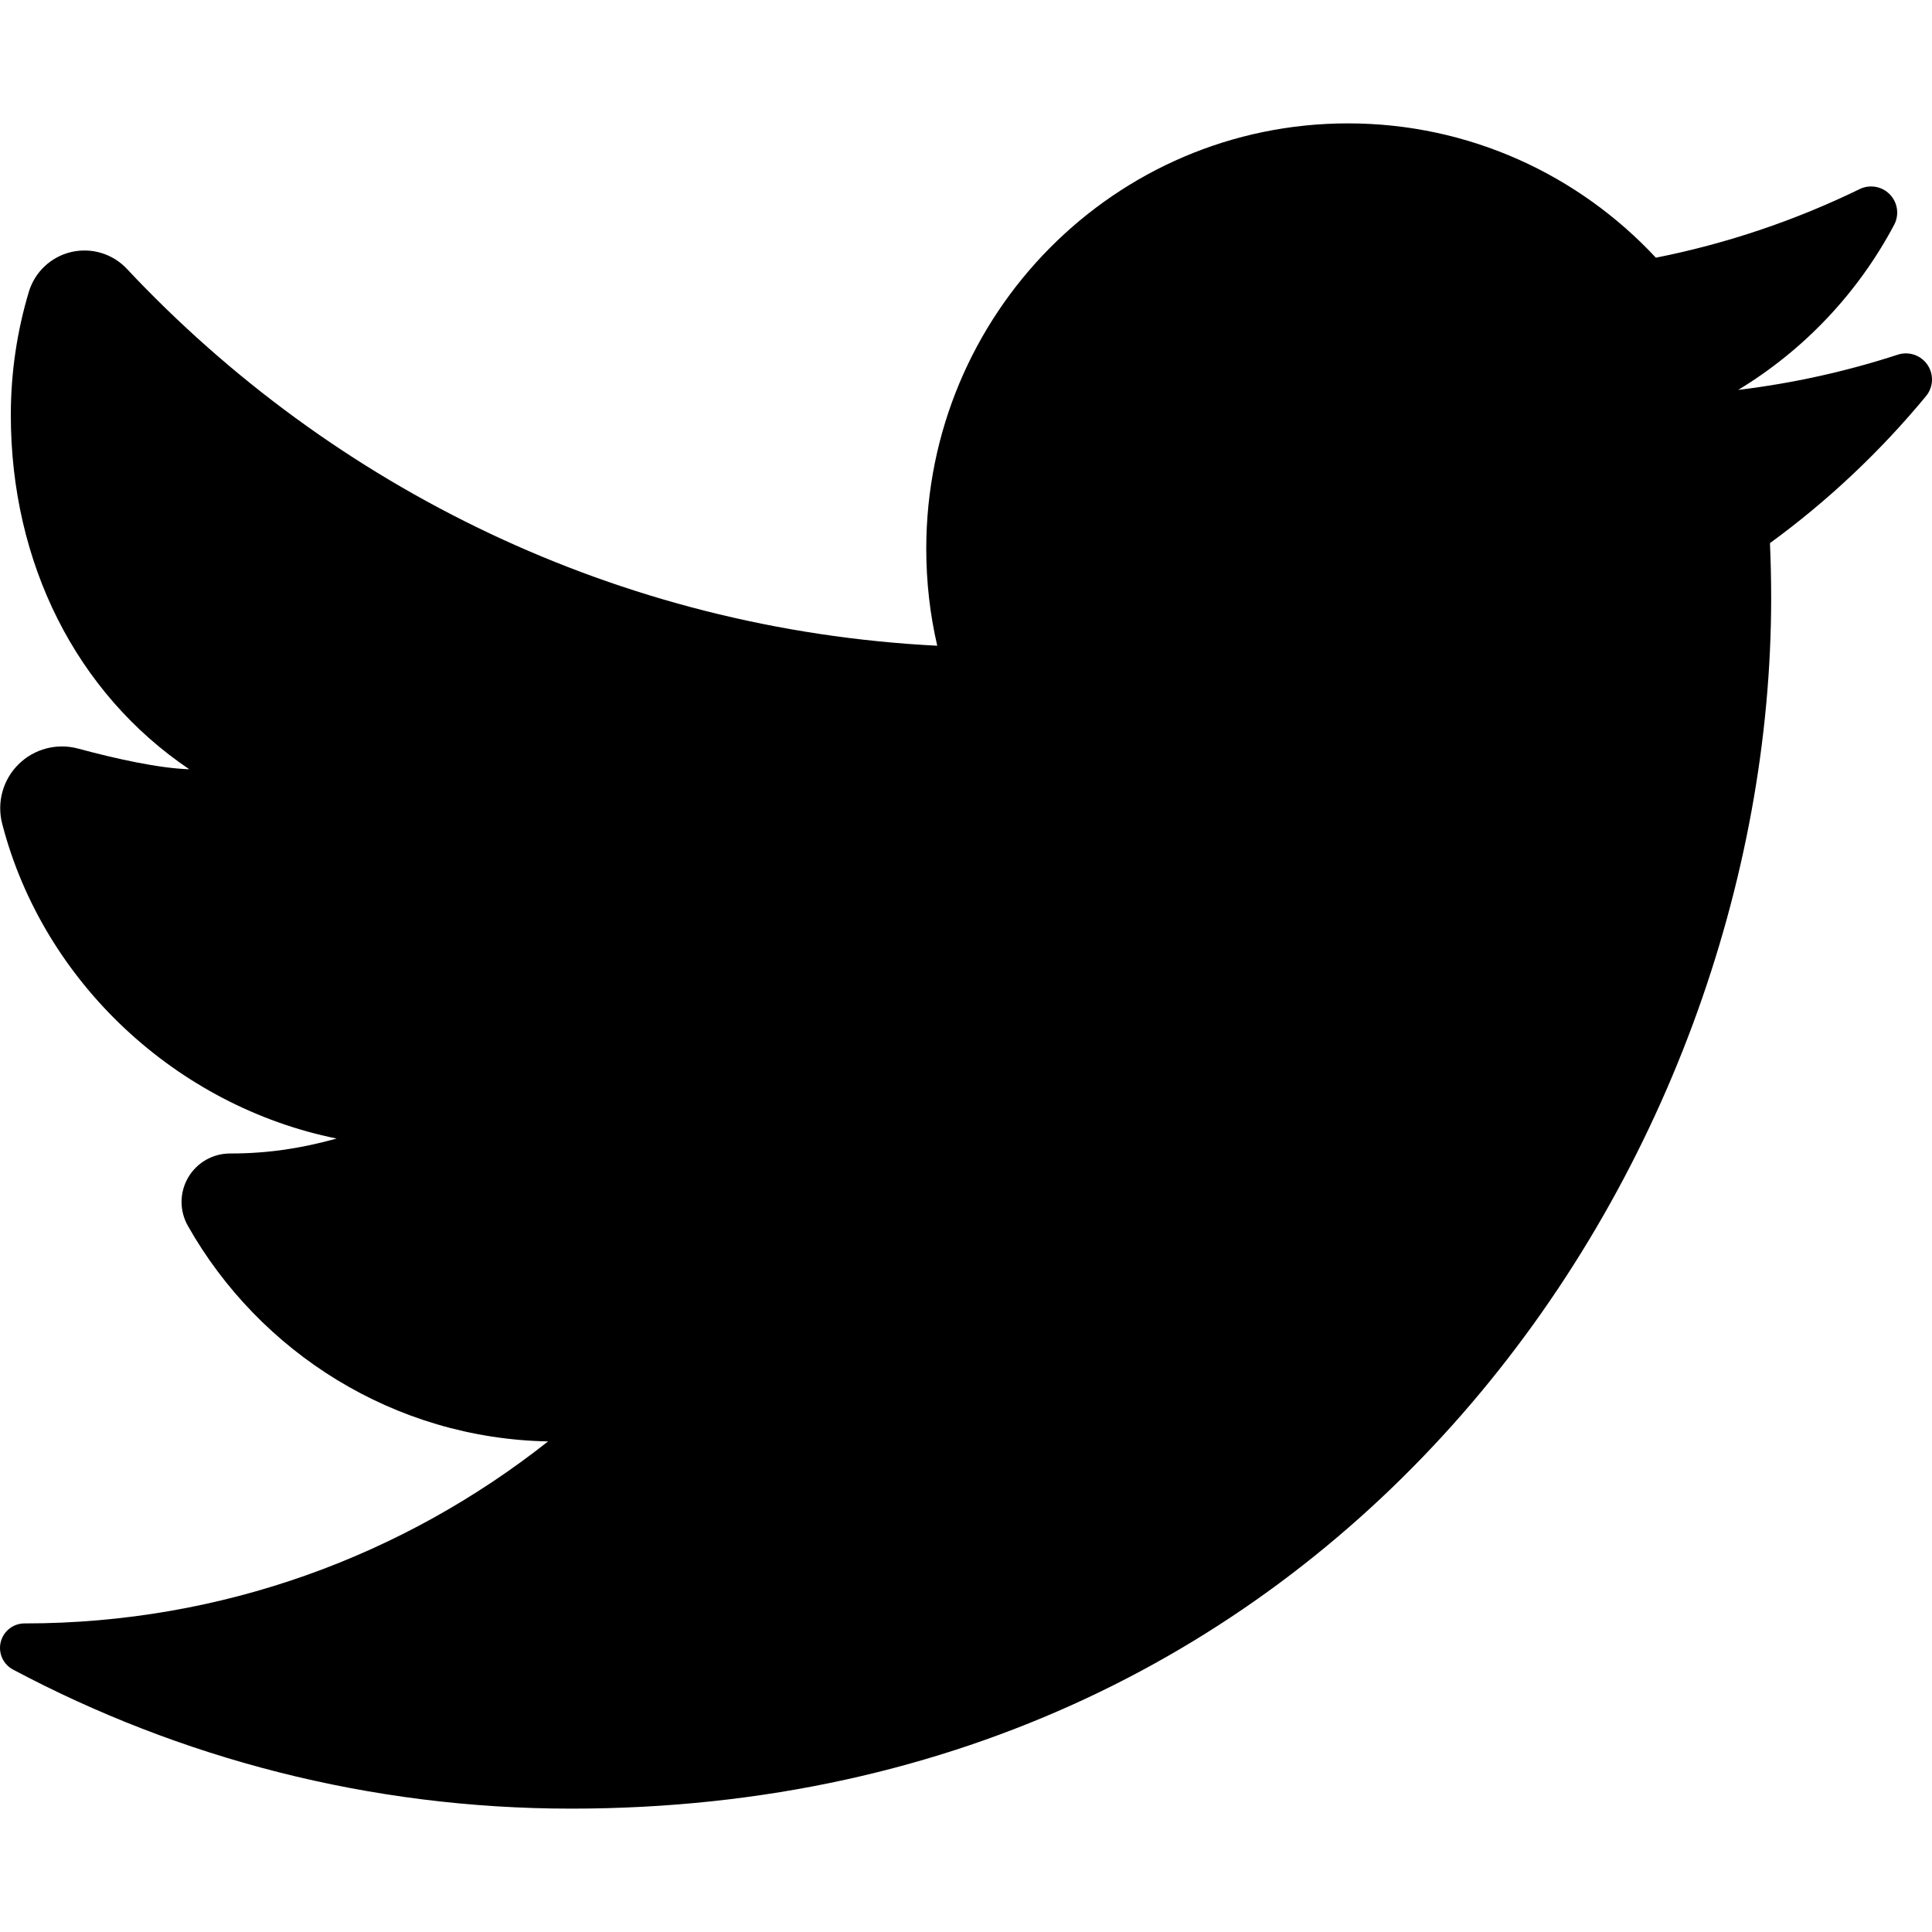
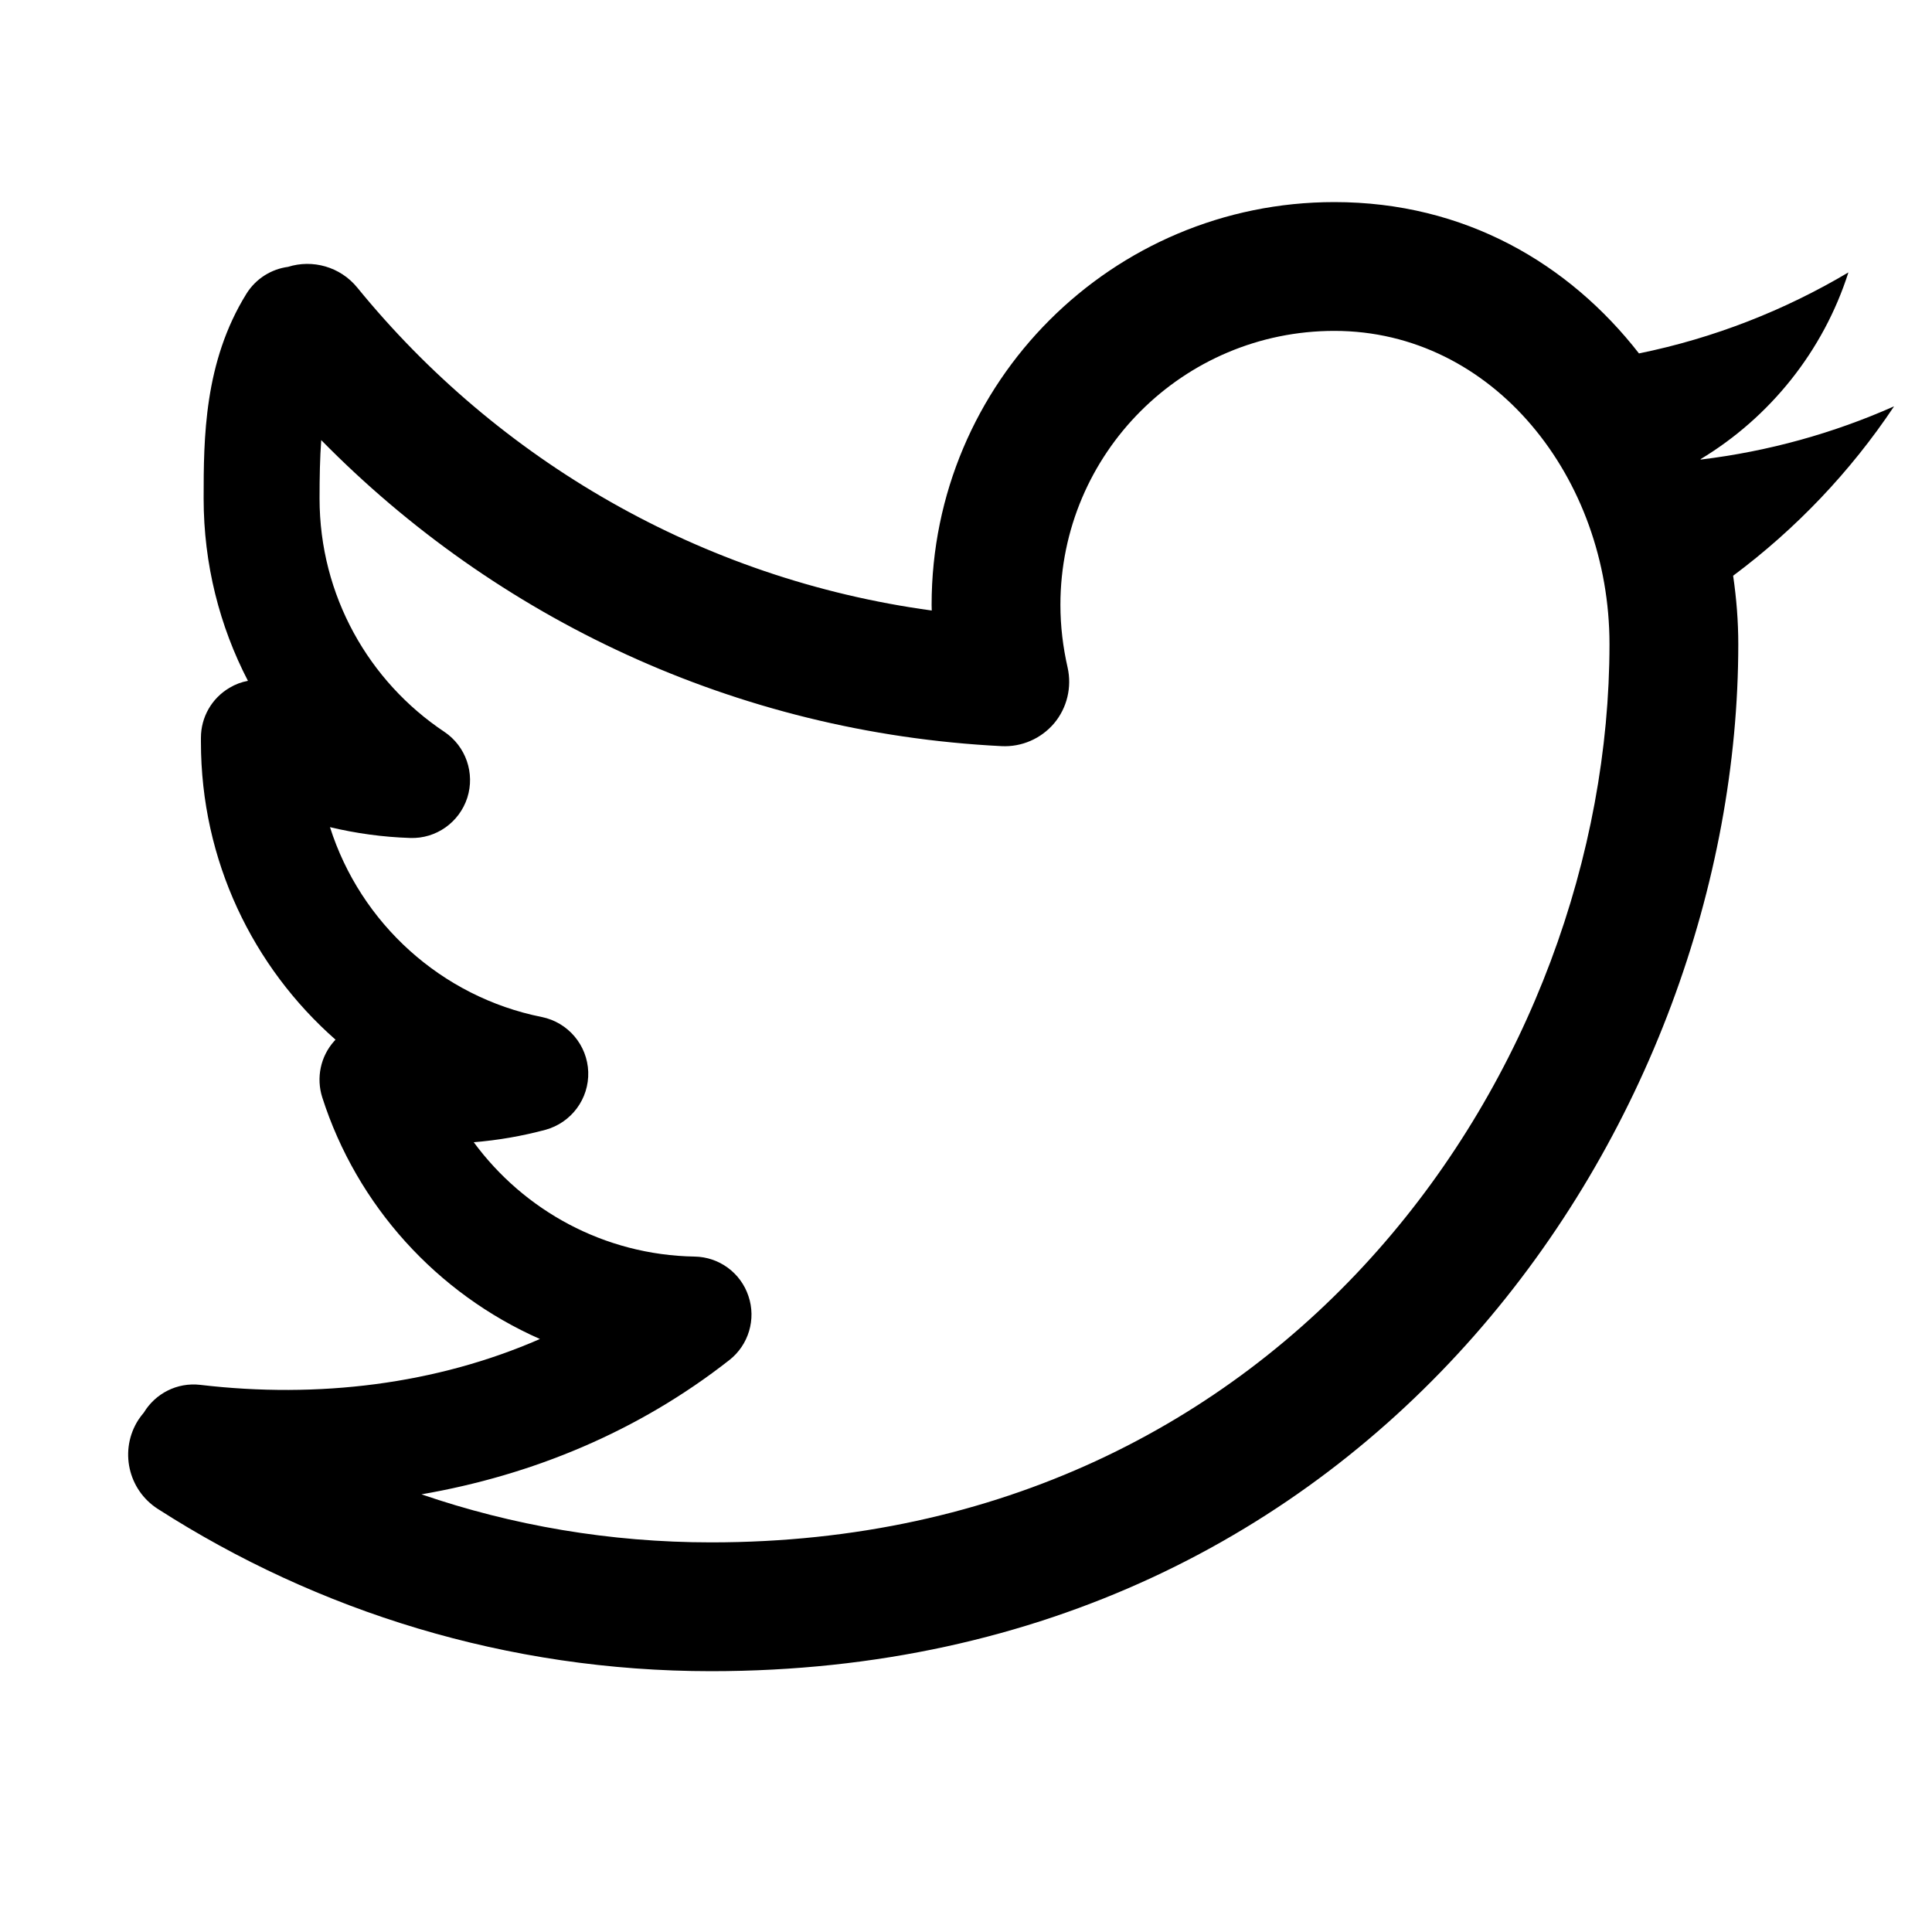
- <svg xmlns="http://www.w3.org/2000/svg" fill="#000000" height="800px" width="800px" version="1.1" id="Capa_1" viewBox="0 0 450.619 450.619" xml:space="preserve">
-   <g id="twitter_2_">
-     <path d="M449.224,92.392c1.726-2.087,1.864-5.063,0.342-7.302c-1.523-2.24-4.344-3.209-6.918-2.37   c-11.951,3.896-24.395,6.665-37.236,8.224c15.313-9.264,27.946-22.594,36.381-38.515c1.234-2.329,0.829-5.188-1.003-7.082   c-1.832-1.895-4.675-2.394-7.045-1.241c-14.897,7.249-30.829,12.684-47.529,15.999c-17.954-19.28-43.509-31.329-71.808-31.329   c-54.311,0-98.367,44.422-98.367,99.225c0,7.763,0.873,15.33,2.563,22.609c-74.352-3.771-141.058-36.795-189.015-87.905   c-3.315-3.534-8.265-5.028-12.981-3.921c-4.717,1.107-8.49,4.646-9.883,9.288c-2.729,9.101-4.201,18.755-4.201,28.749   c0,34.445,15.236,64.809,41.625,82.602c-7.125-0.23-17.07-2.438-25.951-4.827c-4.954-1.333-10.244,0.066-13.889,3.678   c-3.644,3.611-5.082,8.884-3.799,13.851c9.564,37.023,40.707,65.873,78.008,73.432c-8.277,2.275-15.883,3.482-24.86,3.482   c-0.003,0-0.006,0-0.009,0c-4.022,0-7.743,2.137-9.768,5.612c-2.025,3.476-2.044,7.761-0.063,11.262   c16.696,29.52,48.12,49.6,84.018,50.282c-33.668,26.599-75.961,42.45-122.029,42.45c-0.028,0-0.057,0-0.085,0   c-2.626-0.001-4.915,1.787-5.55,4.335c-0.635,2.549,0.549,5.2,2.868,6.433c38.881,20.67,83.181,32.432,130.182,32.432   c180.923,0,279.884-151.216,279.884-282.331c0-4.318-0.094-8.565-0.281-12.836C426.318,116.836,438.567,105.29,449.224,92.392z" />
-   </g>
+ <svg xmlns="http://www.w3.org/2000/svg" width="15" height="15" viewBox="0 0 15 15" fill="none">
+   <path fill-rule="evenodd" clip-rule="evenodd" d="M7.233 4.696C7.233 2.969 8.633 1.569 10.36 1.569C11.374 1.569 12.183 2.048 12.725 2.744C13.308 2.625 13.856 2.409 14.351 2.115C14.156 2.726 13.742 3.24 13.203 3.565C13.204 3.566 13.204 3.567 13.205 3.568C13.733 3.504 14.236 3.363 14.705 3.155L14.704 3.157C14.367 3.662 13.943 4.107 13.456 4.47C13.482 4.647 13.496 4.824 13.496 5.001C13.496 8.687 10.687 12.975 5.521 12.975C3.939 12.975 2.465 12.511 1.225 11.715C0.993 11.566 0.925 11.257 1.074 11.024C1.087 11.004 1.102 10.985 1.117 10.967C1.206 10.82 1.374 10.731 1.555 10.752C2.471 10.86 3.386 10.748 4.192 10.396C3.392 10.043 2.771 9.36 2.502 8.52C2.454 8.369 2.488 8.203 2.594 8.084C2.597 8.08 2.601 8.076 2.605 8.072C1.964 7.508 1.56 6.682 1.56 5.761V5.728C1.56 5.568 1.644 5.421 1.782 5.34C1.827 5.313 1.875 5.295 1.925 5.286C1.705 4.862 1.581 4.38 1.581 3.87C1.581 3.402 1.584 2.812 1.913 2.281C1.987 2.162 2.108 2.089 2.236 2.072C2.426 2.012 2.641 2.07 2.774 2.233C3.865 3.571 5.441 4.496 7.234 4.74L7.233 4.696ZM5.521 11.975C4.734 11.975 3.978 11.844 3.272 11.602C4.13 11.454 4.953 11.116 5.662 10.56C5.812 10.443 5.872 10.243 5.811 10.063C5.751 9.882 5.583 9.759 5.393 9.756C4.69 9.744 4.067 9.397 3.678 8.868C3.868 8.853 4.054 8.82 4.234 8.772C4.436 8.717 4.574 8.531 4.567 8.322C4.56 8.114 4.41 7.937 4.206 7.896C3.427 7.74 2.799 7.168 2.562 6.422C2.763 6.47 2.971 6.499 3.185 6.506C3.386 6.513 3.566 6.385 3.628 6.194C3.689 6.003 3.617 5.794 3.45 5.682C2.865 5.292 2.481 4.625 2.481 3.87C2.481 3.702 2.484 3.553 2.494 3.417C3.851 4.799 5.709 5.689 7.776 5.793C7.932 5.801 8.083 5.735 8.184 5.616C8.285 5.496 8.323 5.335 8.289 5.183C8.253 5.025 8.233 4.863 8.233 4.696C8.233 3.521 9.186 2.569 10.36 2.569C11.594 2.569 12.496 3.712 12.496 5.001C12.496 8.257 10.02 11.975 5.521 11.975Z" fill="currentColor" />
</svg>
